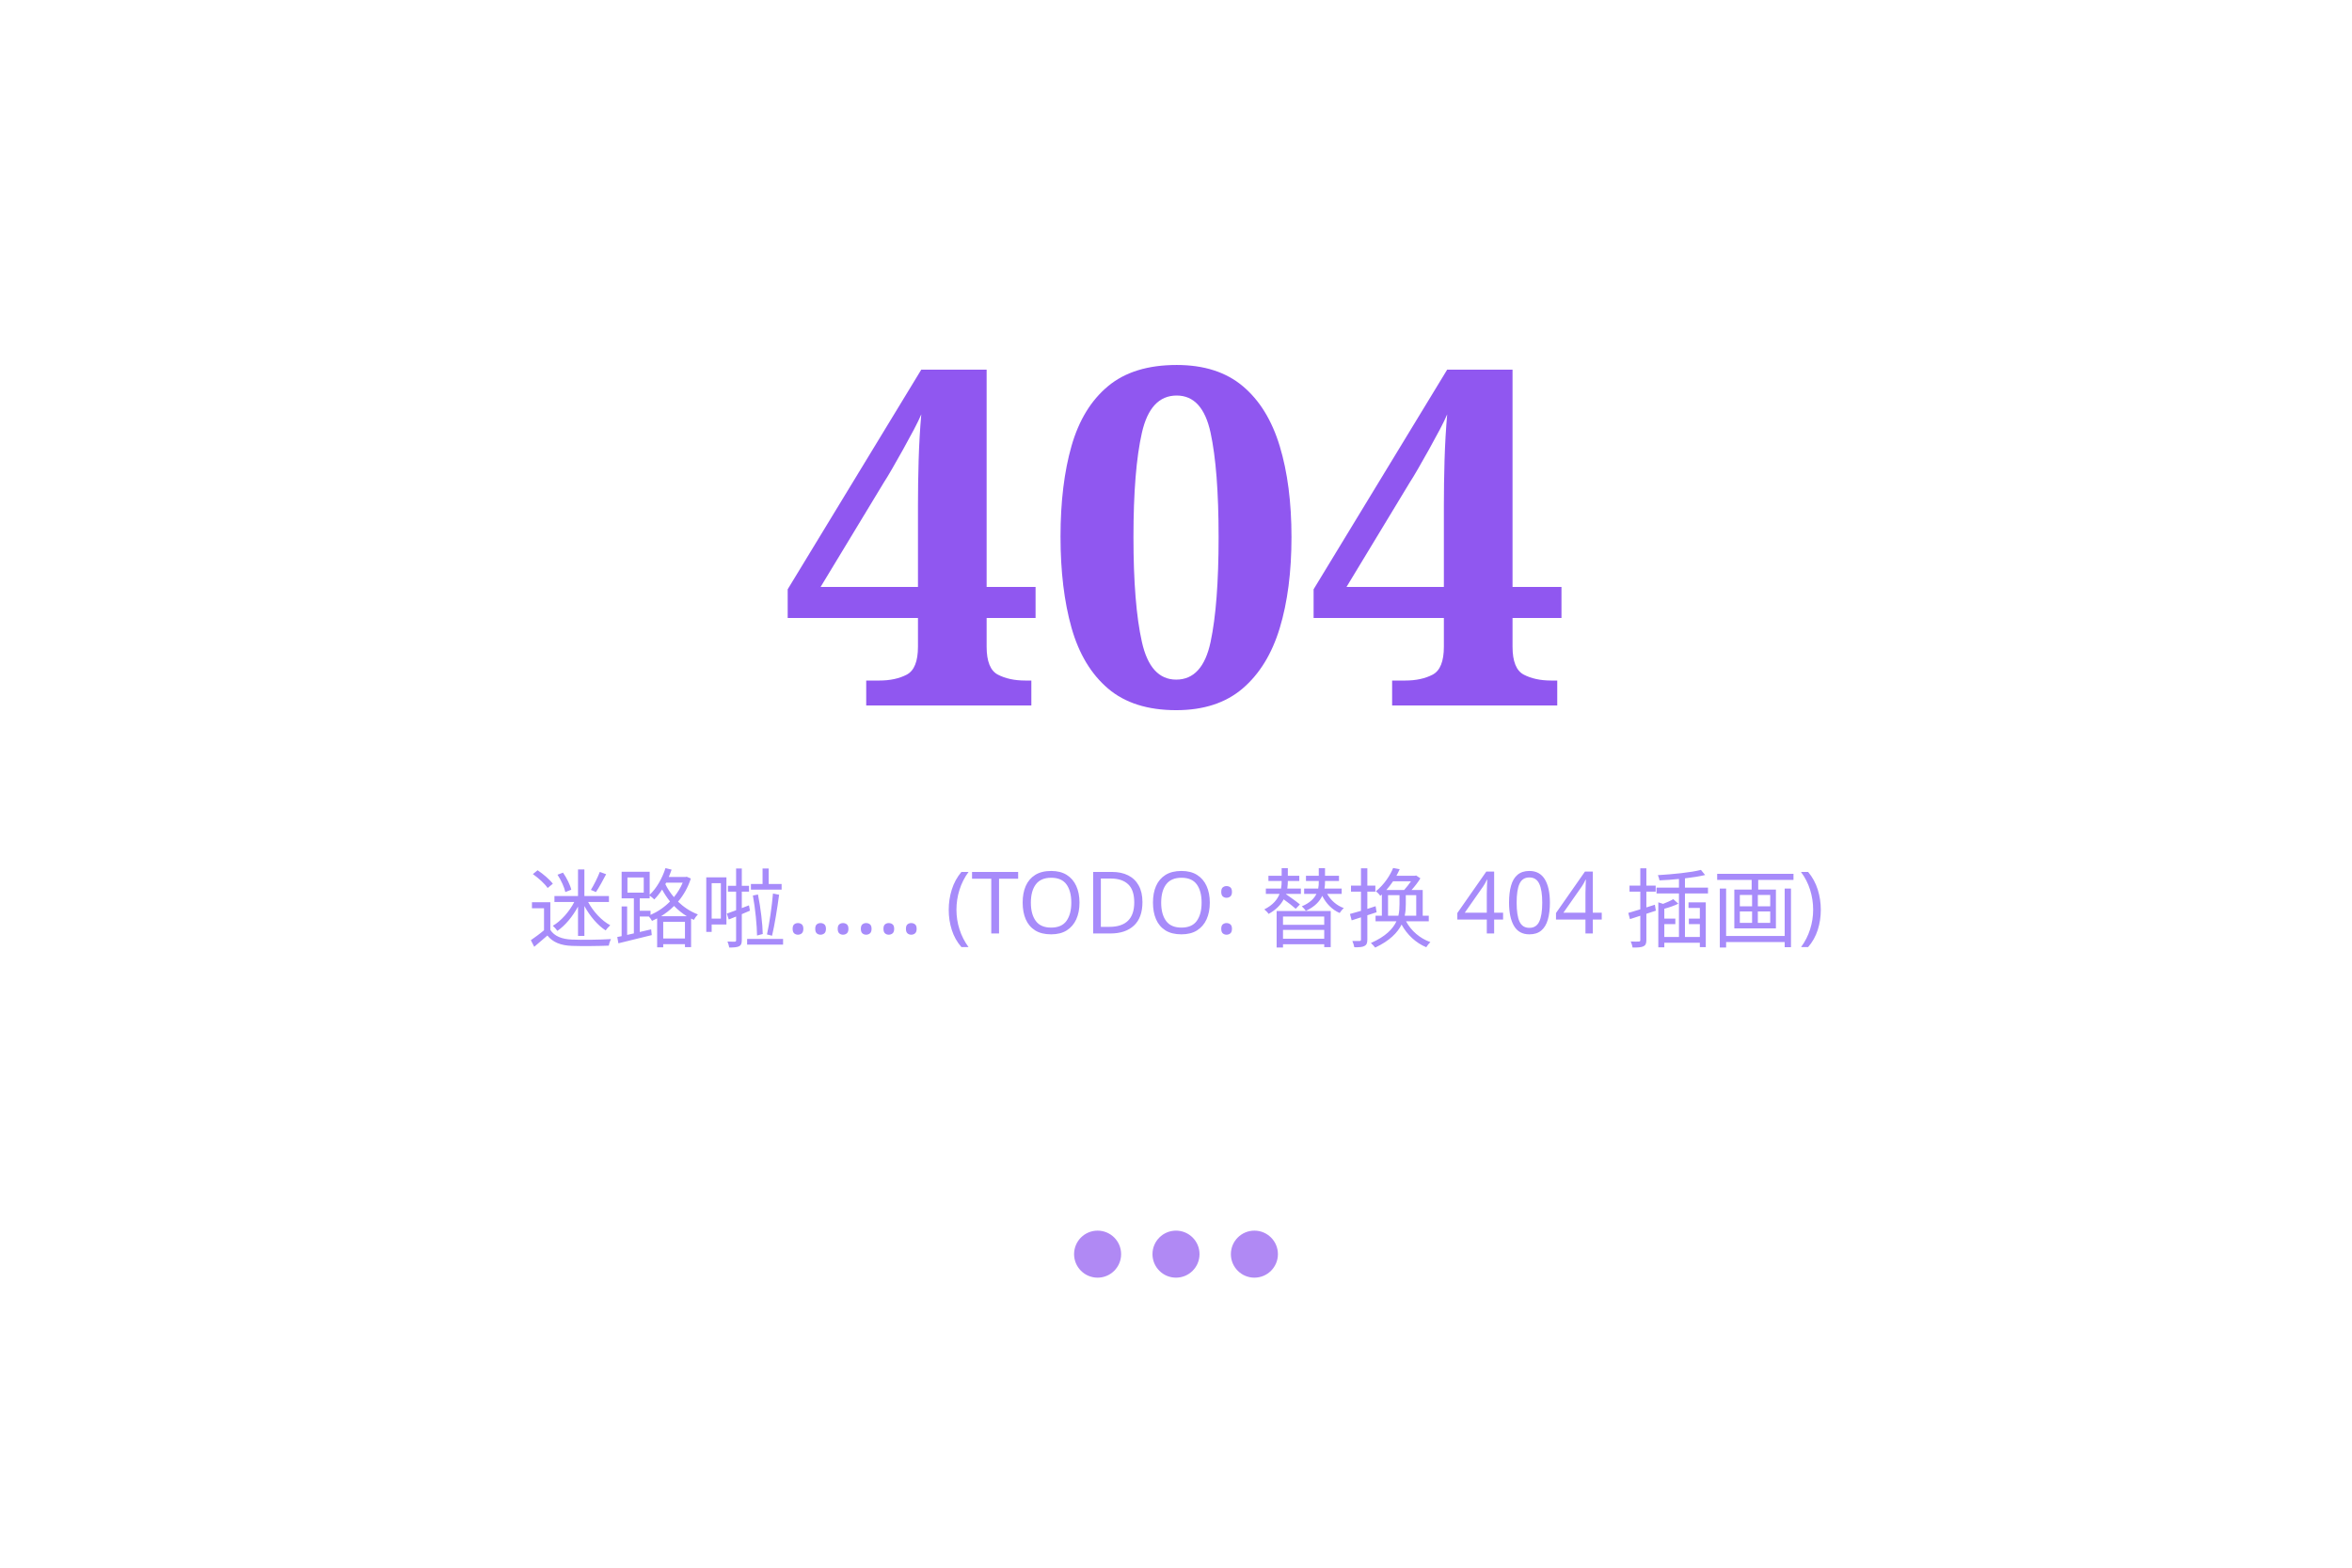
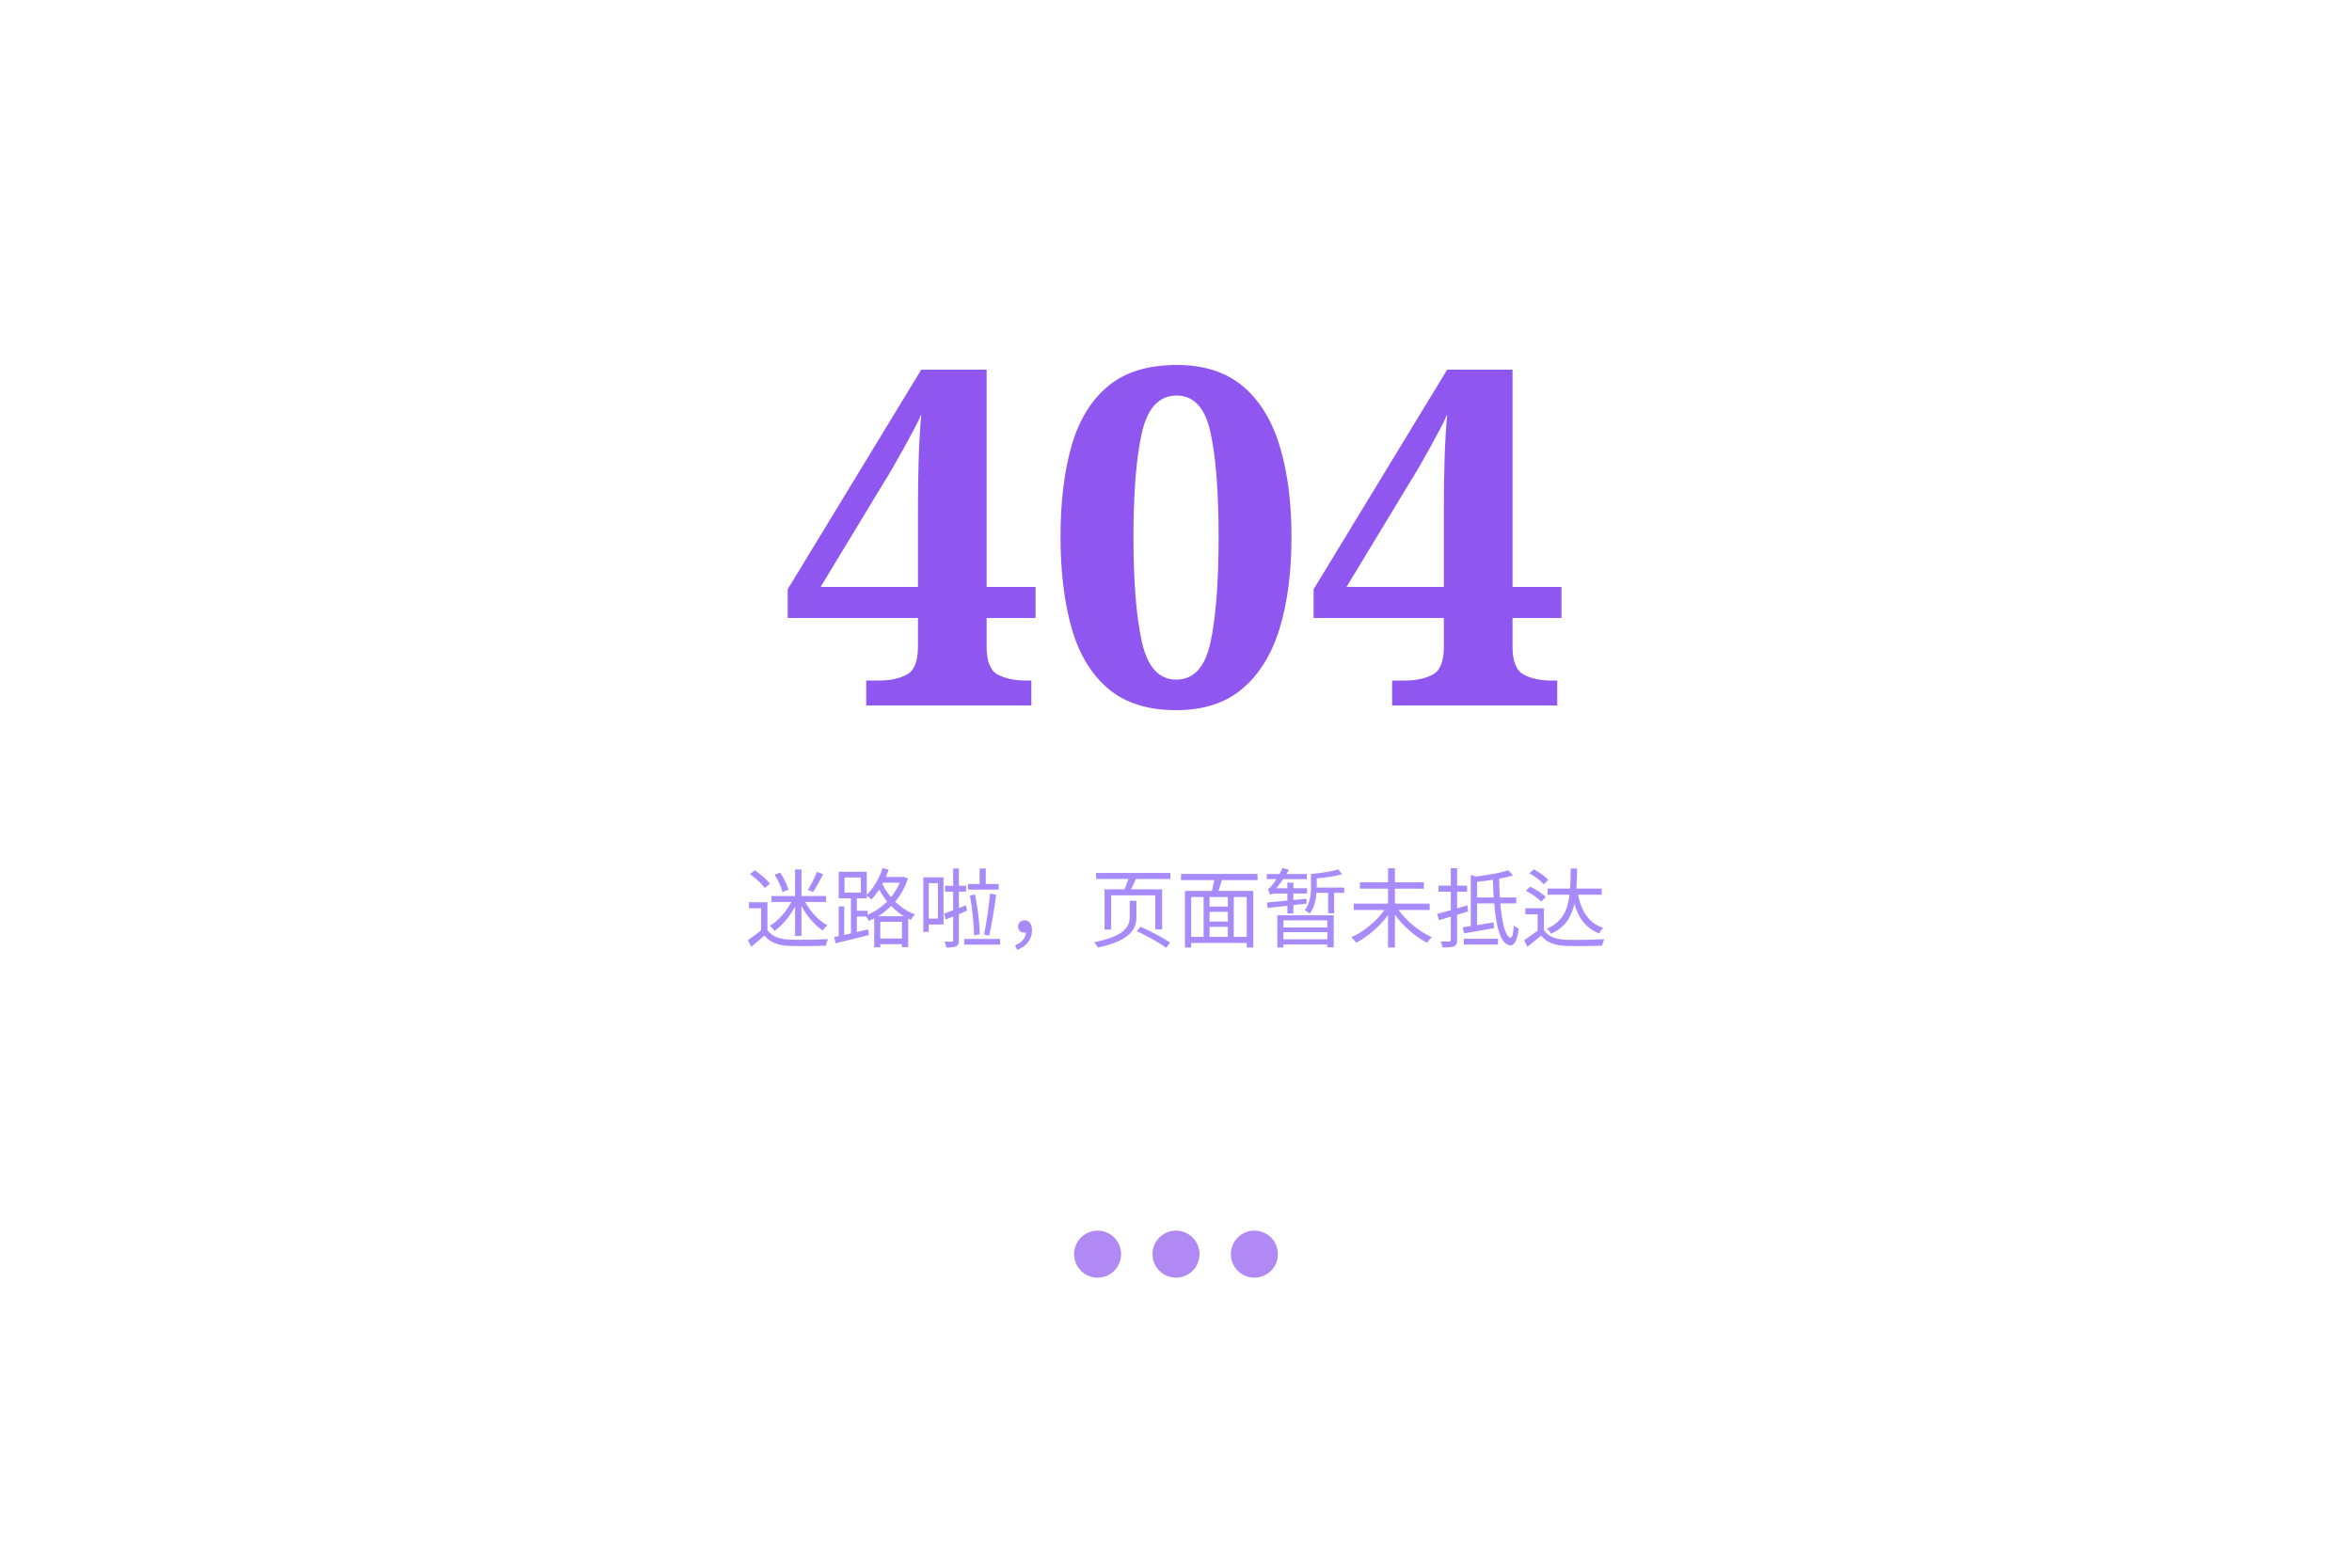
<svg xmlns="http://www.w3.org/2000/svg" viewBox="0 0 600 400">
  <text x="300" y="180" text-anchor="middle" font-family="ui-serif, serif" font-size="120" font-weight="bold" fill="#7c3aed" opacity="0.85">404</text>
-   <text x="300" y="240" text-anchor="middle" font-family="ui-sans-serif, sans-serif" font-size="22" fill="#a78bfa">迷路啦…… (TODO: 替换 404 插画)</text>
+   <text x="300" y="240" text-anchor="middle" font-family="ui-sans-serif, sans-serif" font-size="22" fill="#a78bfa">迷路啦，页面暂未抵达</text>
  <g transform="translate(300 320)" fill="#7c3aed" opacity="0.6">
    <circle r="6" />
    <circle cx="-20" r="6" />
    <circle cx="20" r="6" />
  </g>
</svg>
